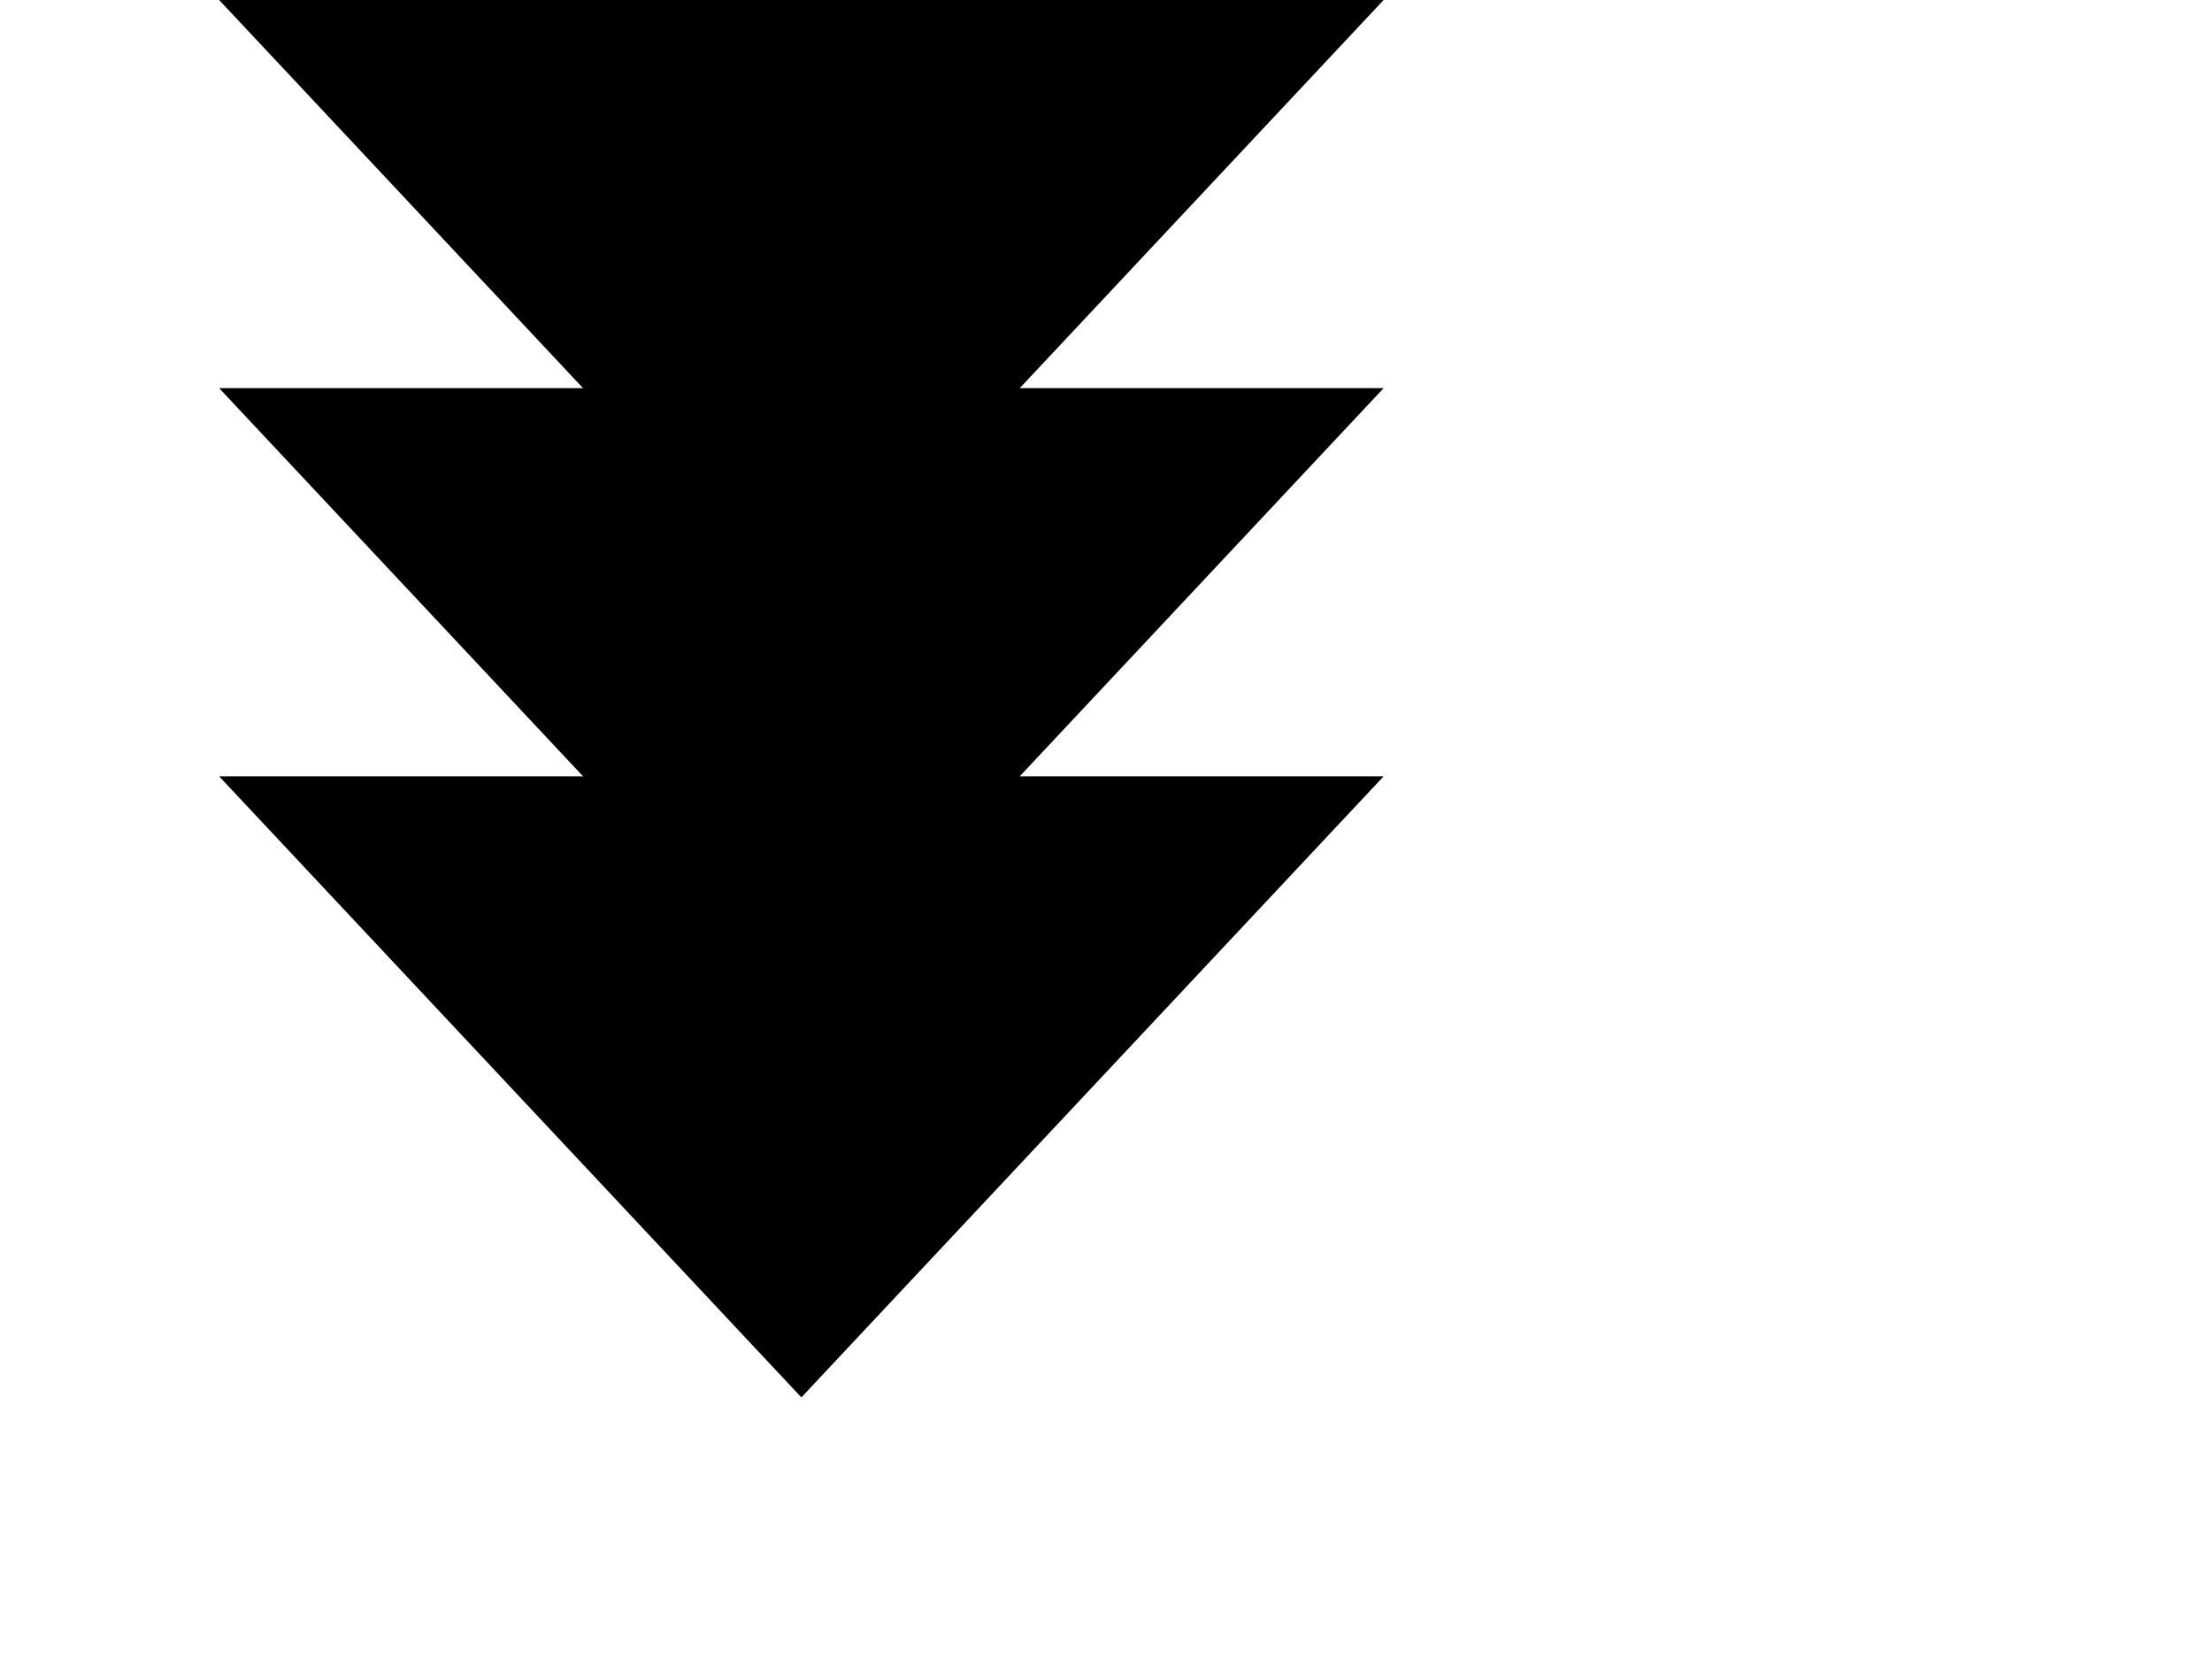
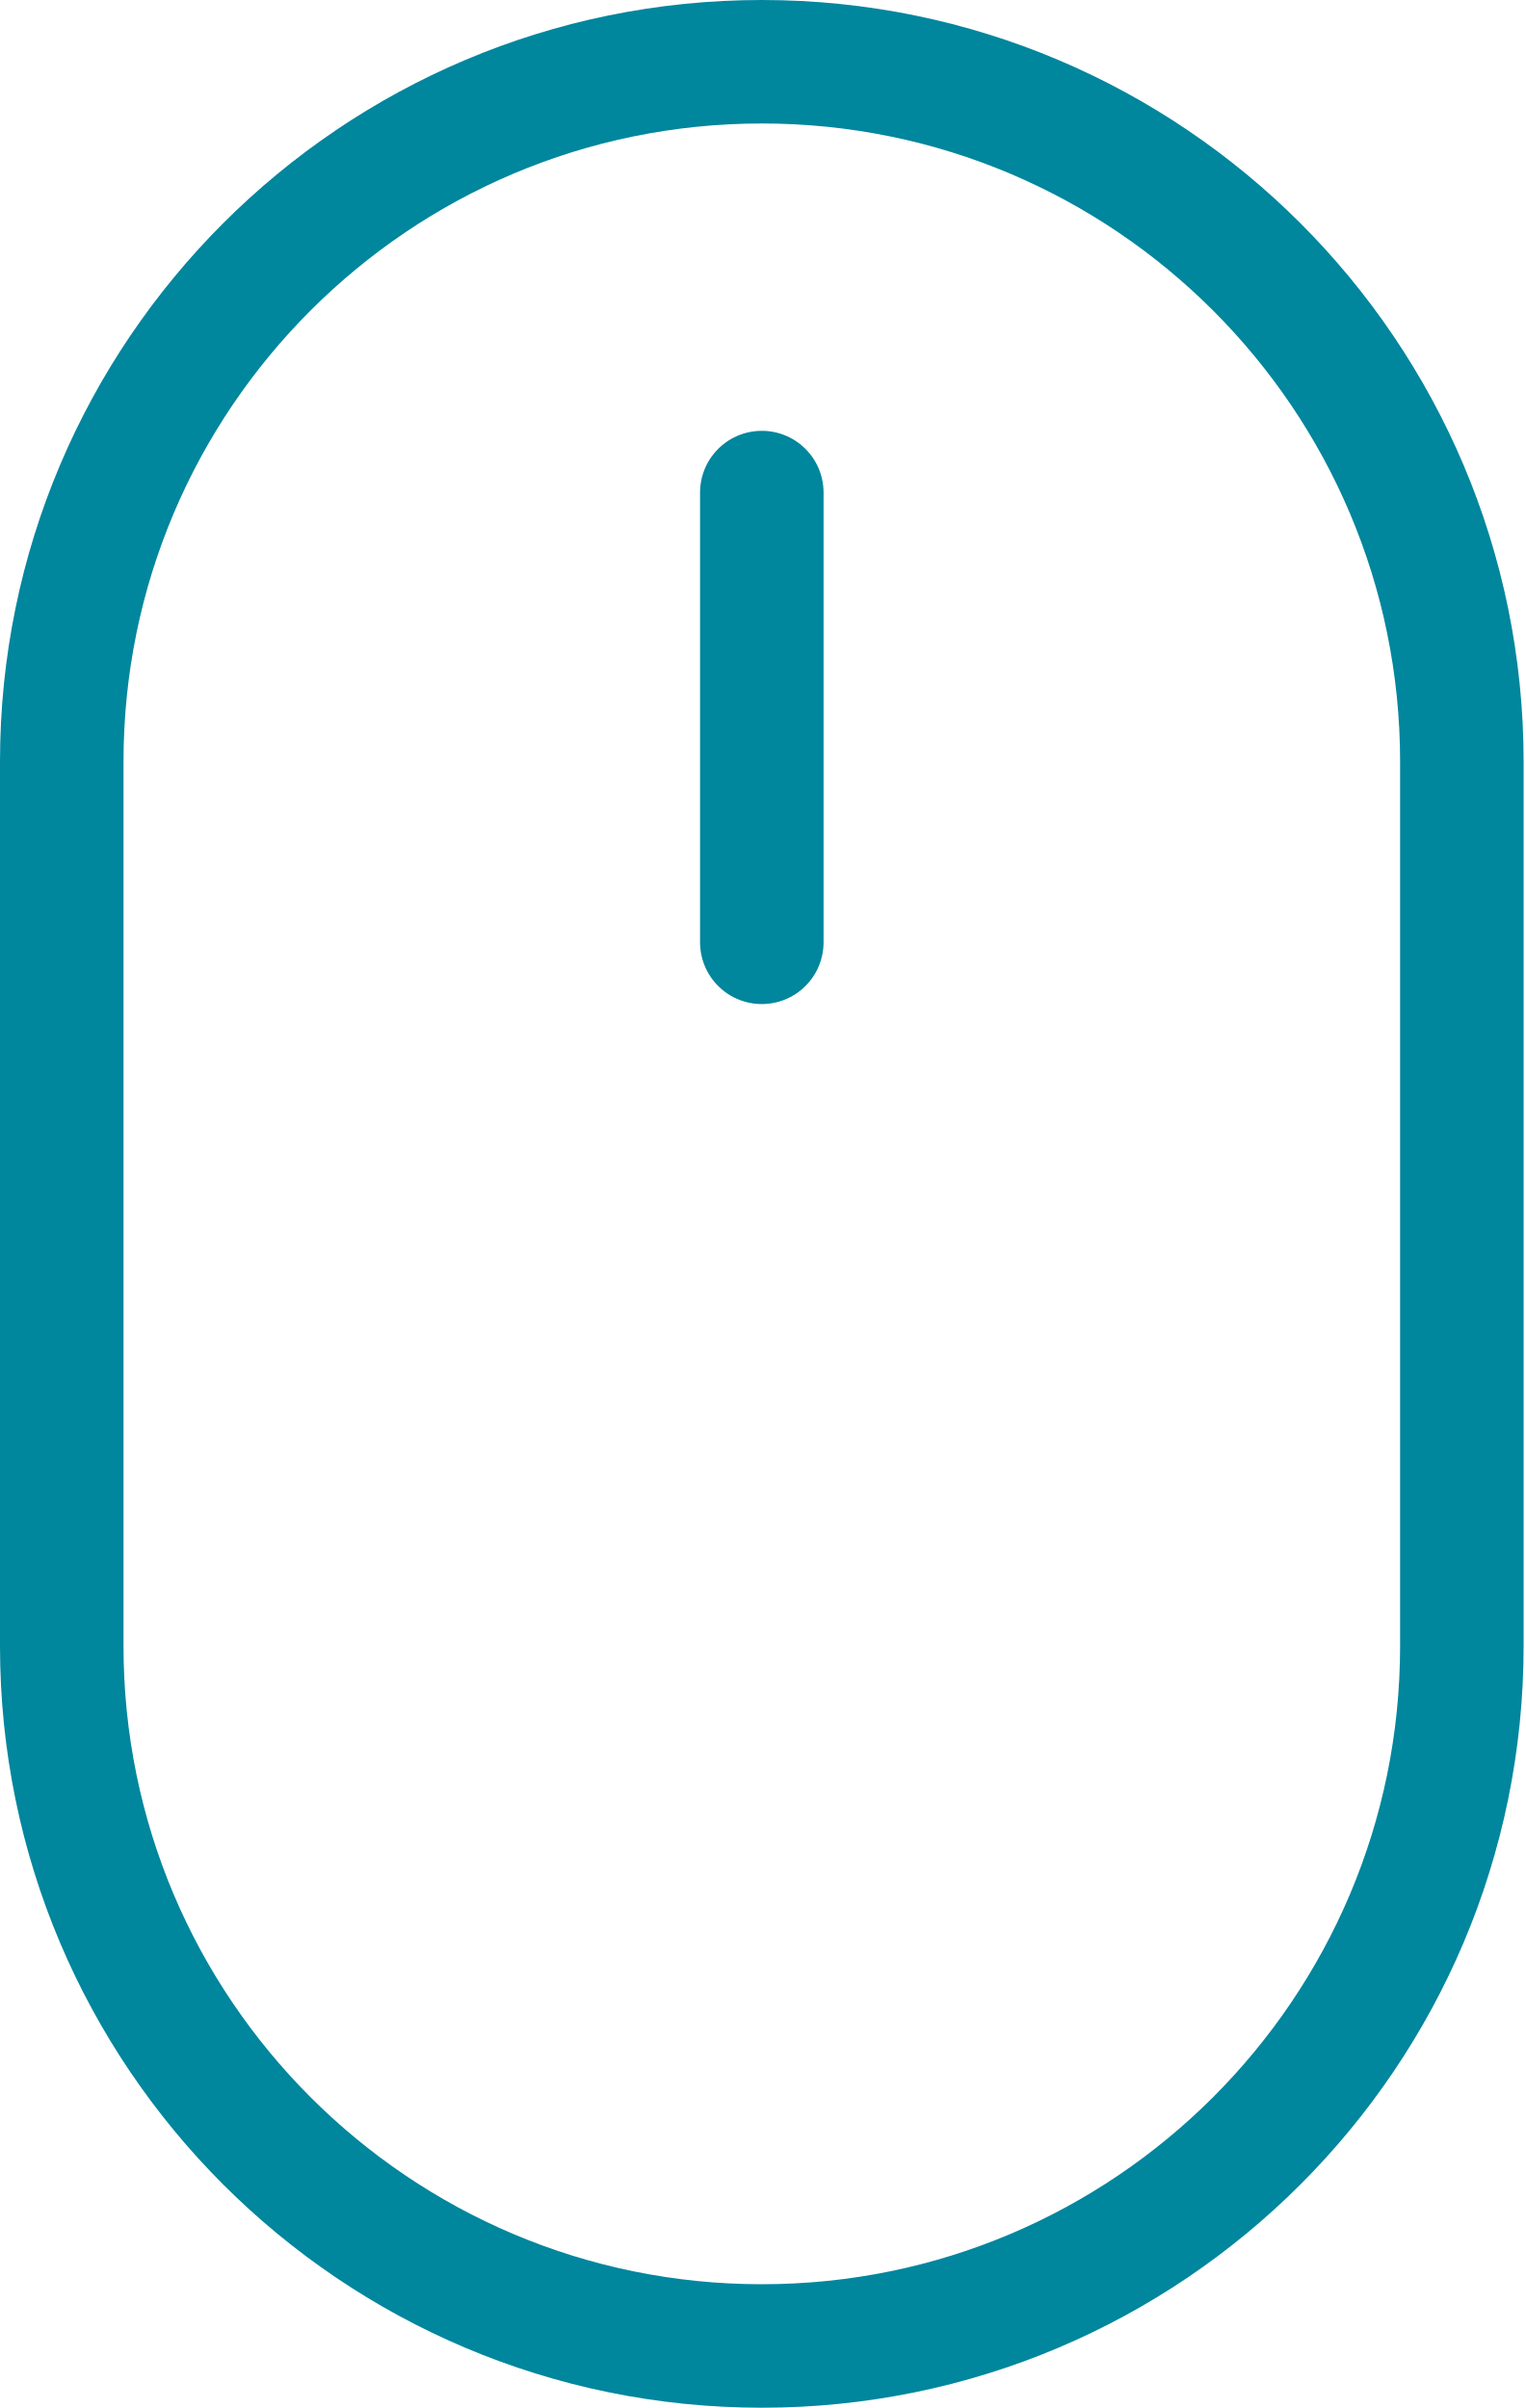
- <svg xmlns="http://www.w3.org/2000/svg" width="76" height="57" className="arrows" id="Layer_1" data-name="Layer 1" viewBox="0 0 91.39 85.48">
-   <defs>
-     <style>
-         .arrows {
-           width: 60px;
-           height: 72px;
-           position: absolute;
-           left: 50%;
-           margin-left: -30px;
-           bottom: 20px;
-         }
-         .arrows path {
-           stroke: #00869d;
-           fill: transparent;
-           stroke-width: 1px;	
-           animation: arrow 2s infinite;
-           -webkit-animation: arrow 2s infinite; 
-         }
+ <svg xmlns="http://www.w3.org/2000/svg" width="40px" height="100%" viewBox="0 0 247 390" version="1.1" style="fill-rule: evenodd; clip-rule: evenodd; stroke-linecap: round; stroke-linejoin: round; stroke-miterlimit: 1.5;">
+   <path id="wheel" d="M123.359,79.775l0,72.843" style="fill: none; stroke: #00869d; stroke-width: 20px;" />
+   <path id="mouse" d="M236.717,123.359c0,-62.565 -50.794,-113.359 -113.358,-113.359c-62.565,0 -113.359,50.794    -113.359,113.359l0,143.237c0,62.565 50.794,113.359 113.359,113.359c62.564,0 113.358,-50.794 113.358,-113.359l0,-143.237Z" style="fill: none; stroke: #00869d; stroke-width: 20px;" />
+   <style>
+     @keyframes scroll {
+       0% {
+         transform: translateY(0);
+       }
+       30% {
+         transform: translateY(100px);
+       }
+     }

-         @keyframes arrow
-         {
-         0% {opacity:0}
-         40% {opacity:1}
-         80% {opacity:0}
-         100% {opacity:0}
-         }
+     #wheel {
+       animation: scroll ease 1.5s infinite;
+     }

-         @-webkit-keyframes arrow /*Safari and Chrome*/
-         {
-         0% {opacity:0}
-         40% {opacity:1}
-         80% {opacity:0}
-         100% {opacity:0}
-         }
- 
-         .arrows path.a1 {
-           animation-delay:-1s;
-           -webkit-animation-delay:-1s; /* Safari 和 Chrome */
-         }
- 
-         .arrows path.a2 {
-           animation-delay:-0.5s;
-           -webkit-animation-delay:-0.5s; /* Safari 和 Chrome */
-         }
- 
-         .arrows path.a3 {	
-           animation-delay:0s;
-           -webkit-animation-delay:0s; /* Safari 和 Chrome */
-         }
-       </style>
-   </defs>
-   <path className="a1" d="M0 0 L30 32 L60 0" />
-   <path className="a2" d="M0 20 L30 52 L60 20" />
-   <path className="a3" d="M0 40 L30 72 L60 40" />
+     *,
+     *::before,
+     *::after {
+       box-sizing: border-box;
+       -webkit-backface-visibility: hidden;
+       -webkit-transform-style: preserve-3d;
+     }
+   </style>
</svg>
